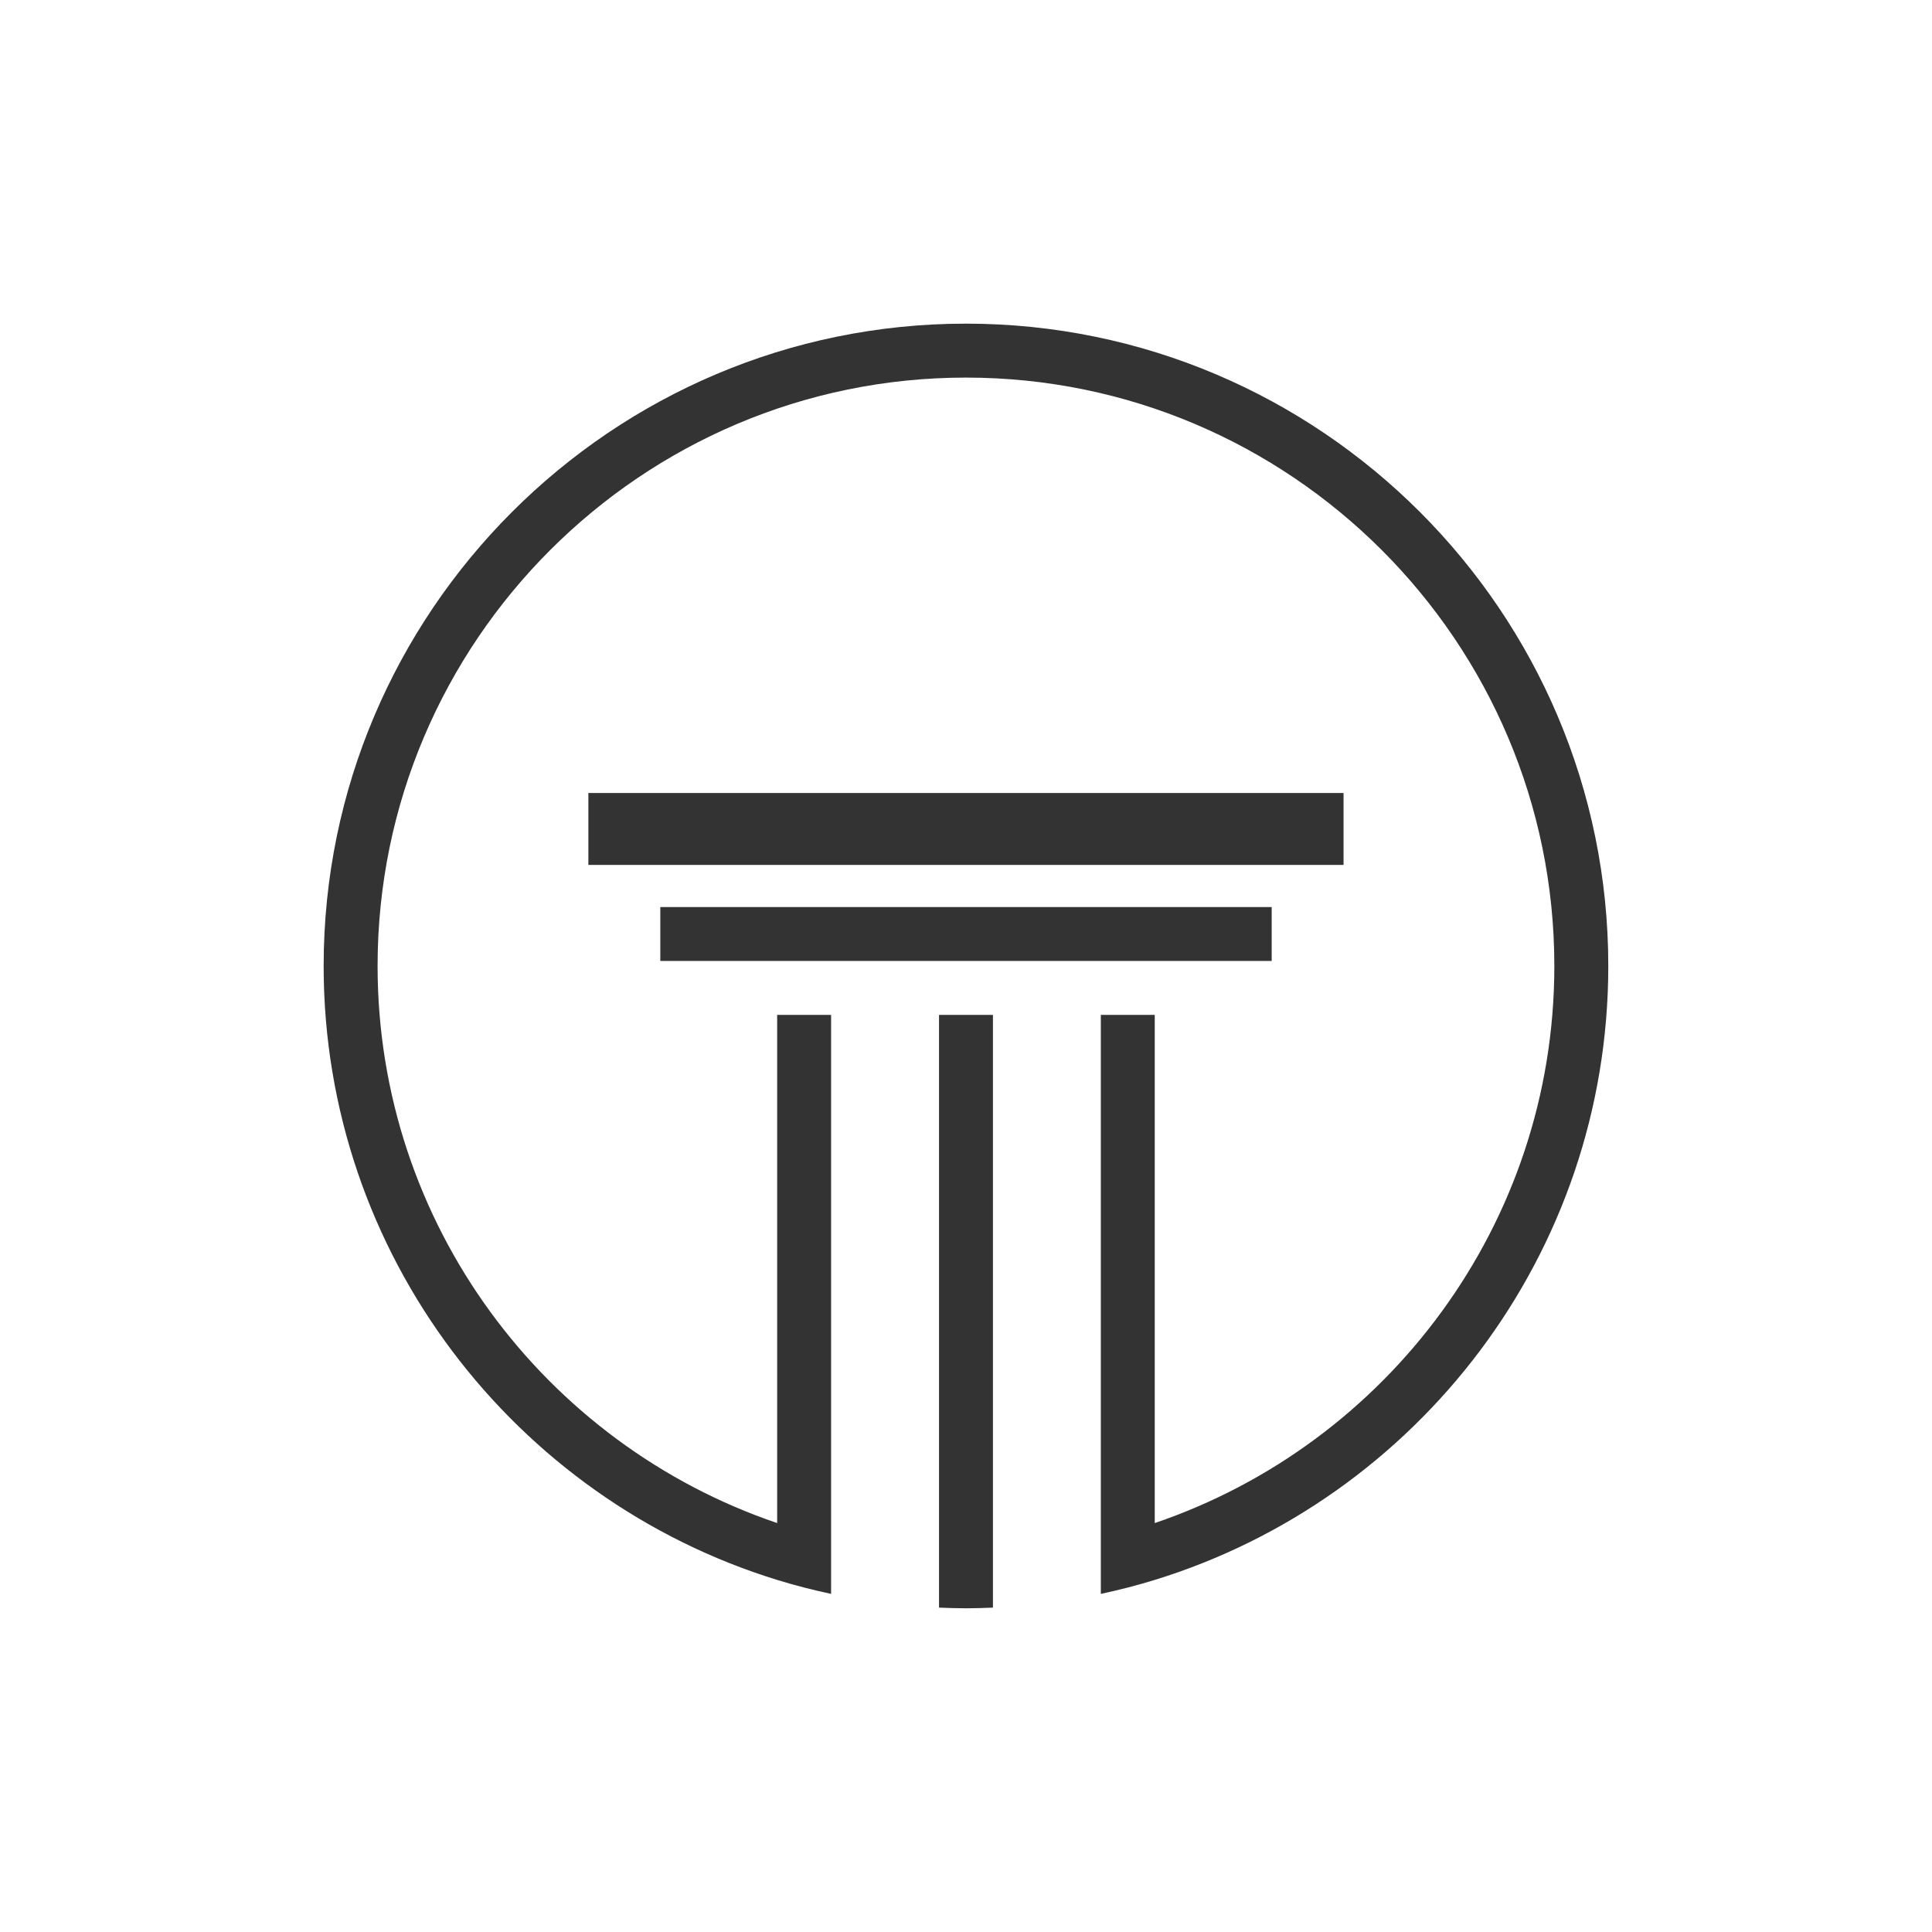
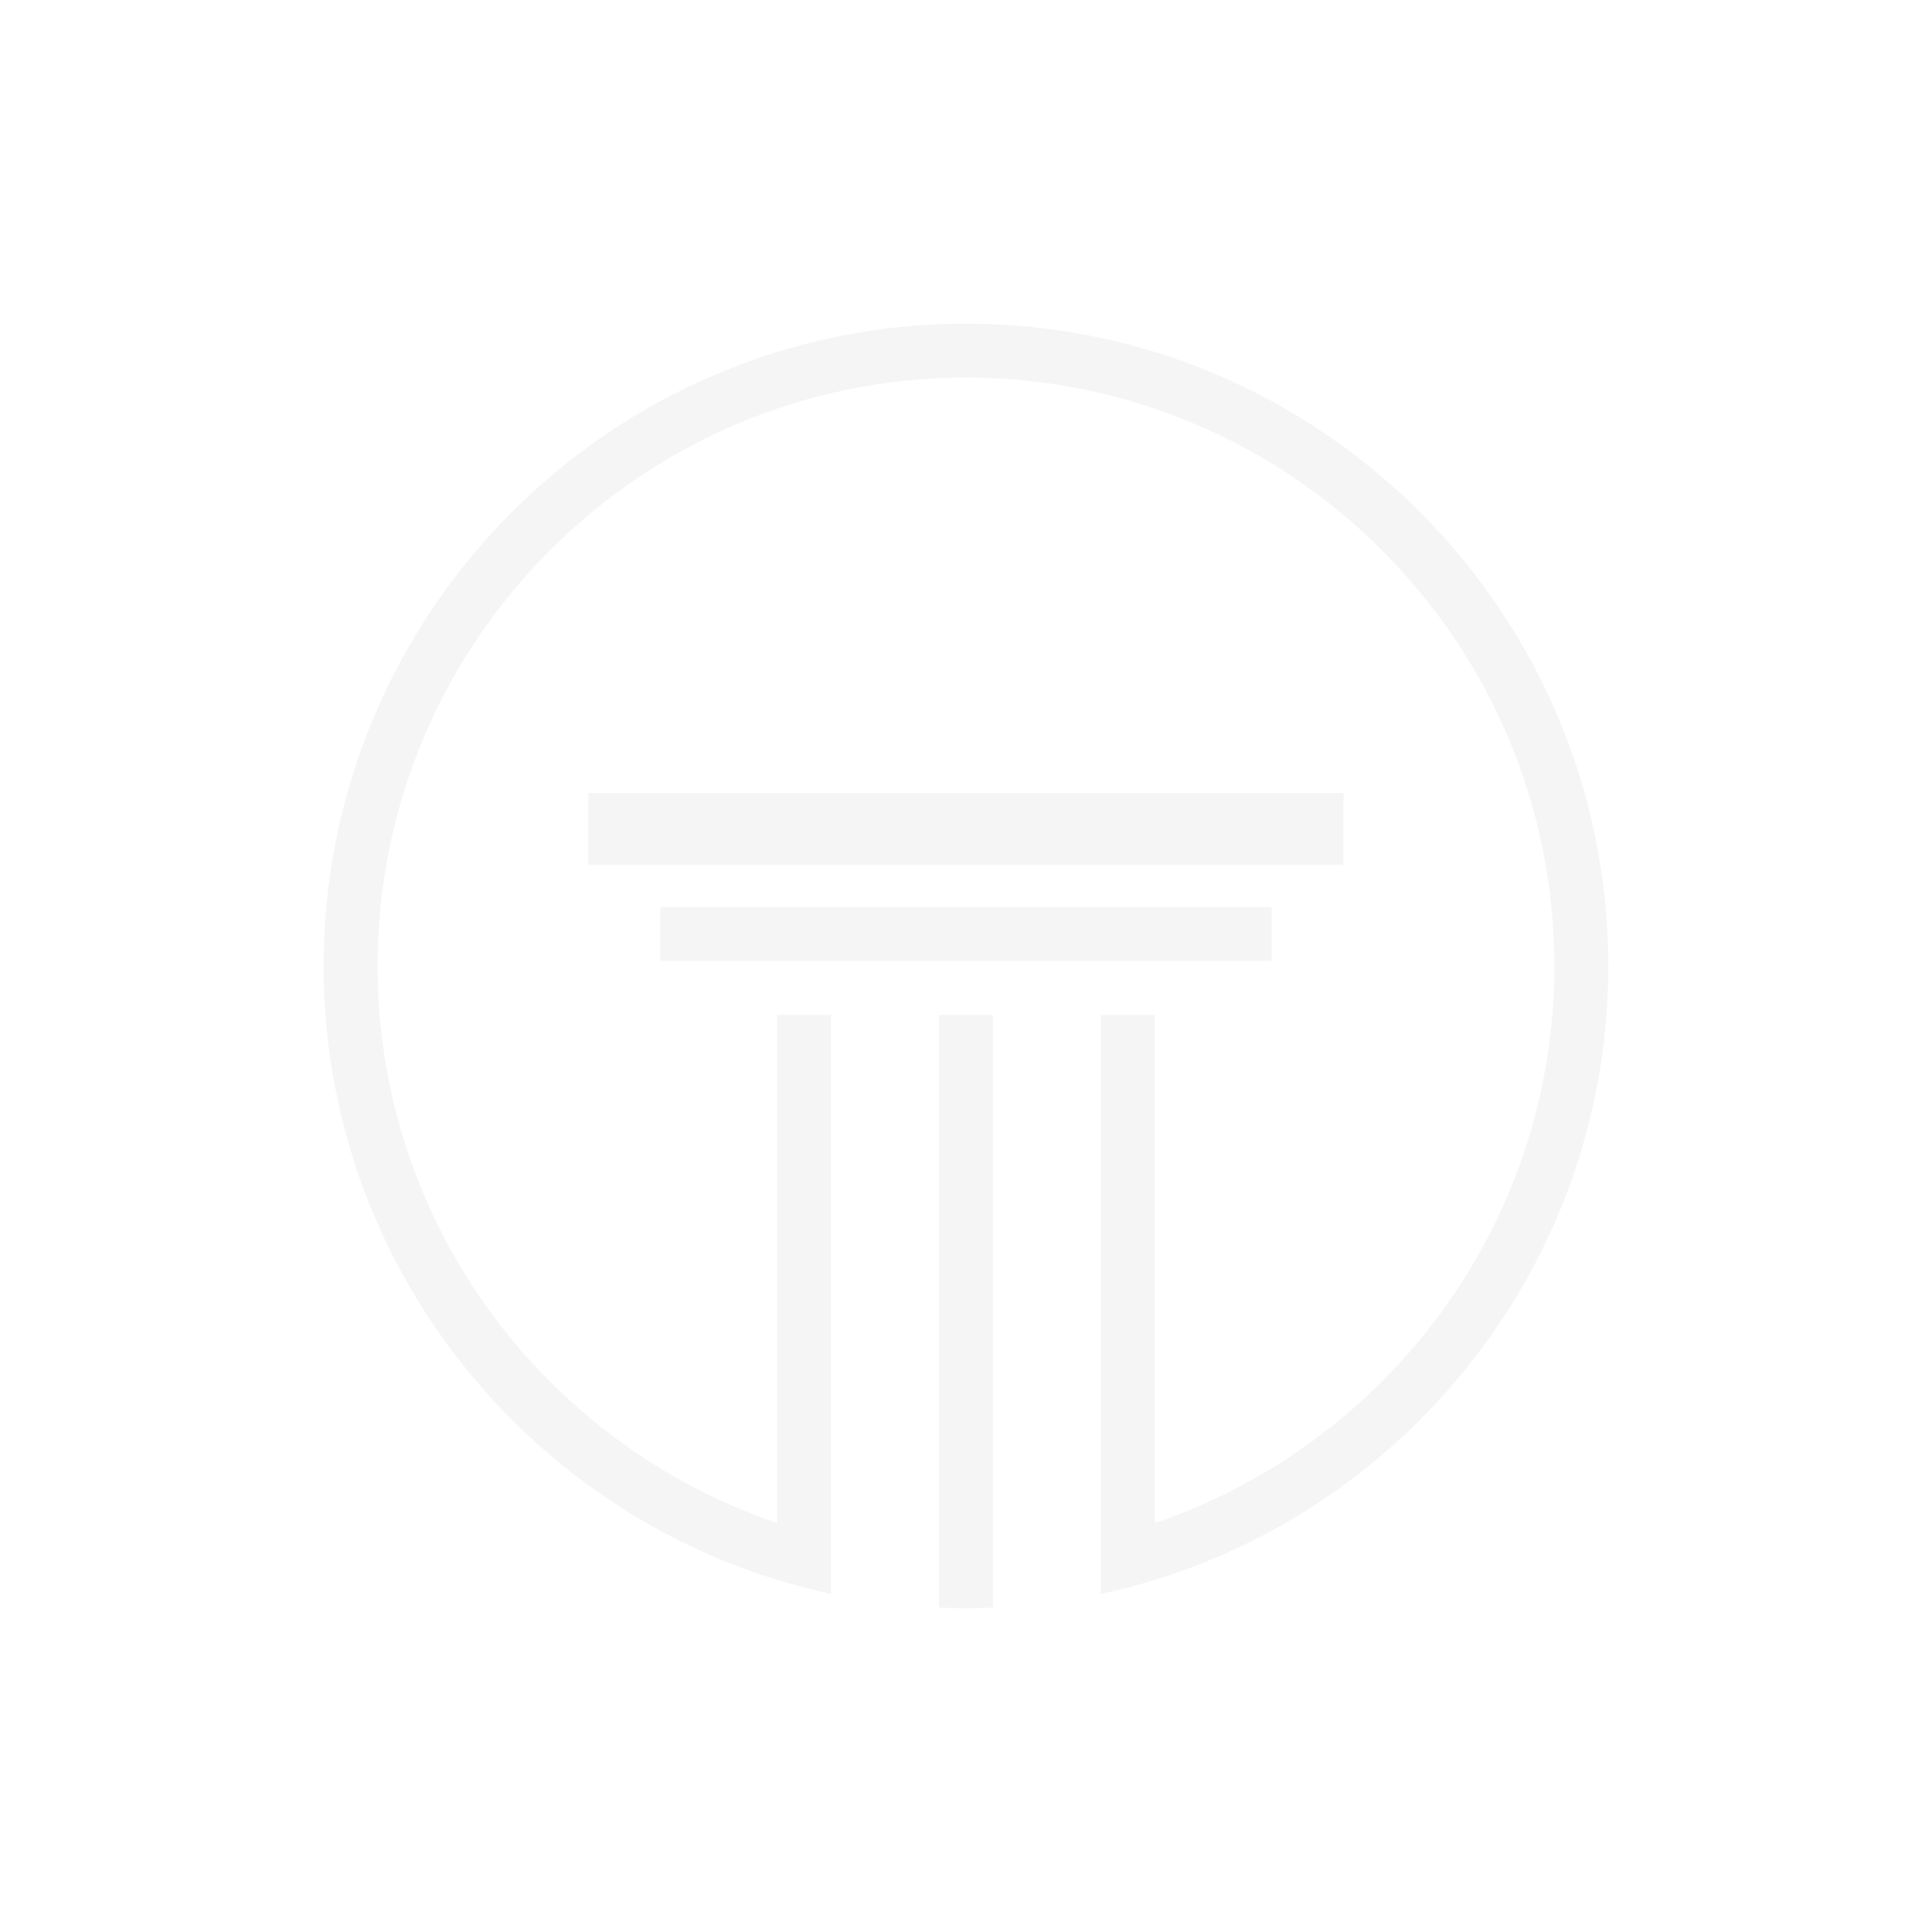
- <svg xmlns="http://www.w3.org/2000/svg" width="288" zoomAndPan="magnify" viewBox="0 0 216 216" height="288" preserveAspectRatio="xMidYMid meet" version="1.0">
-   <defs>
-     <clipPath id="5b81092cad">
-       <path d="M 36.184 36.184 L 180 36.184 L 180 180 L 36.184 180 Z M 36.184 36.184 " clip-rule="nonzero" />
-     </clipPath>
-   </defs>
-   <g clip-path="url(#5b81092cad)">
-     <path fill="#333333" d="M 179.809 107.996 C 179.809 140.246 158.434 167.602 129.102 176.637 C 127.133 177.246 125.113 177.762 123.074 178.199 L 123.074 113.469 L 129.102 113.469 L 129.102 170.281 C 155.047 161.469 173.777 136.883 173.777 107.996 C 173.777 71.727 144.266 42.215 107.996 42.215 C 71.727 42.215 42.215 71.727 42.215 107.996 C 42.215 136.883 60.938 161.469 86.887 170.281 L 86.887 113.469 L 92.918 113.469 L 92.918 178.199 C 90.879 177.762 88.859 177.246 86.887 176.637 C 57.559 167.602 36.184 140.246 36.184 107.996 C 36.184 68.402 68.395 36.184 107.996 36.184 C 147.59 36.184 179.809 68.402 179.809 107.996 Z M 150.211 88.656 L 65.781 88.656 L 65.781 96.699 L 150.211 96.699 Z M 142.168 101.41 L 73.824 101.41 L 73.824 107.438 L 142.176 107.438 L 142.176 101.41 Z M 104.977 179.734 C 105.977 179.773 106.984 179.809 107.996 179.809 C 109.008 179.809 110.008 179.773 111.012 179.734 L 111.012 113.469 L 104.984 113.469 L 104.984 179.734 Z M 104.977 179.734 " fill-opacity="1" fill-rule="nonzero" />
-   </g>
+ <svg xmlns="http://www.w3.org/2000/svg" viewBox="0 0 216 216">
+   <path fill="#f5f5f5" d="M179.809 107.996c0 32.25-21.375 59.605-50.708 68.641a71 71 0 0 1-6.027 1.562v-64.73h6.027v56.812c25.946-8.812 44.676-33.399 44.676-62.285 0-36.27-29.511-65.781-65.781-65.781s-65.781 29.511-65.781 65.781c0 28.886 18.722 53.473 44.672 62.285v-56.812h6.031v64.73a71 71 0 0 1-6.031-1.562c-29.329-9.036-50.704-36.391-50.704-68.641 0-39.594 32.211-71.813 71.813-71.813 39.594 0 71.813 32.219 71.813 71.813M150.21 88.656H65.781v8.043h84.43zm-8.042 12.754H73.824v6.027h68.352v-6.027zm-37.192 78.324c1 .04 2.008.075 3.02.075s2.012-.036 3.016-.075v-66.265h-6.028v66.265z" />
</svg>
